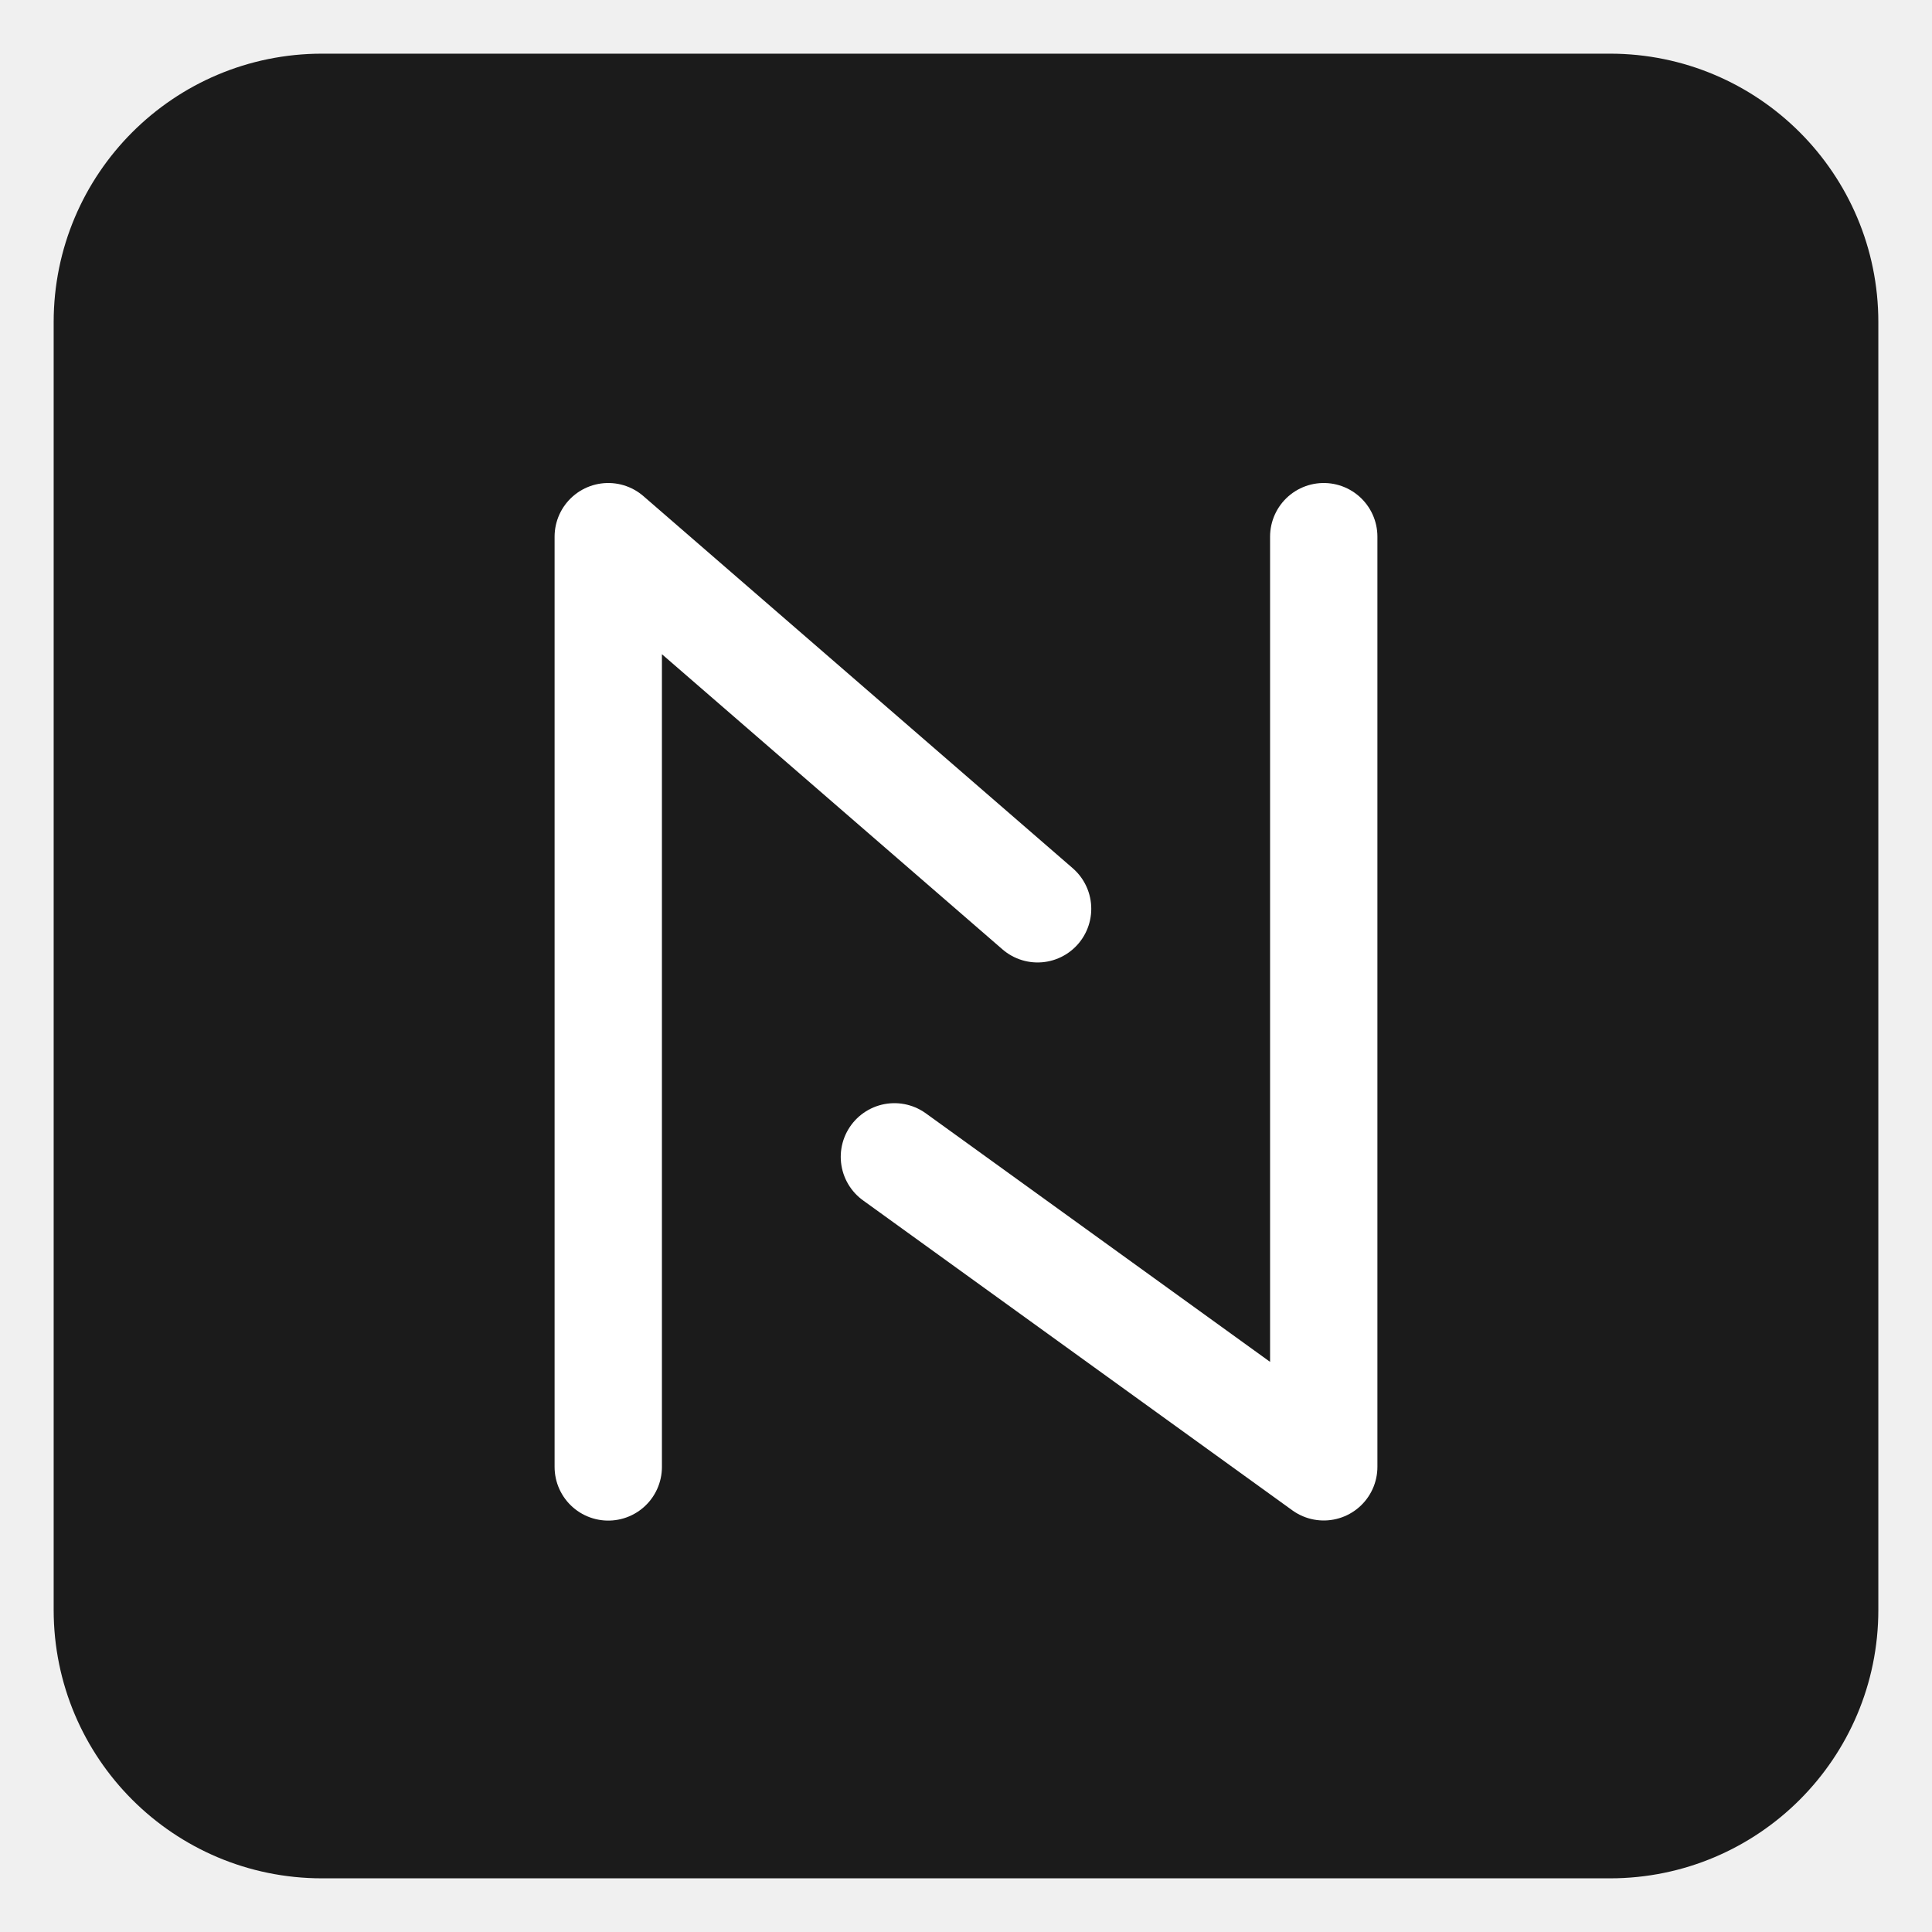
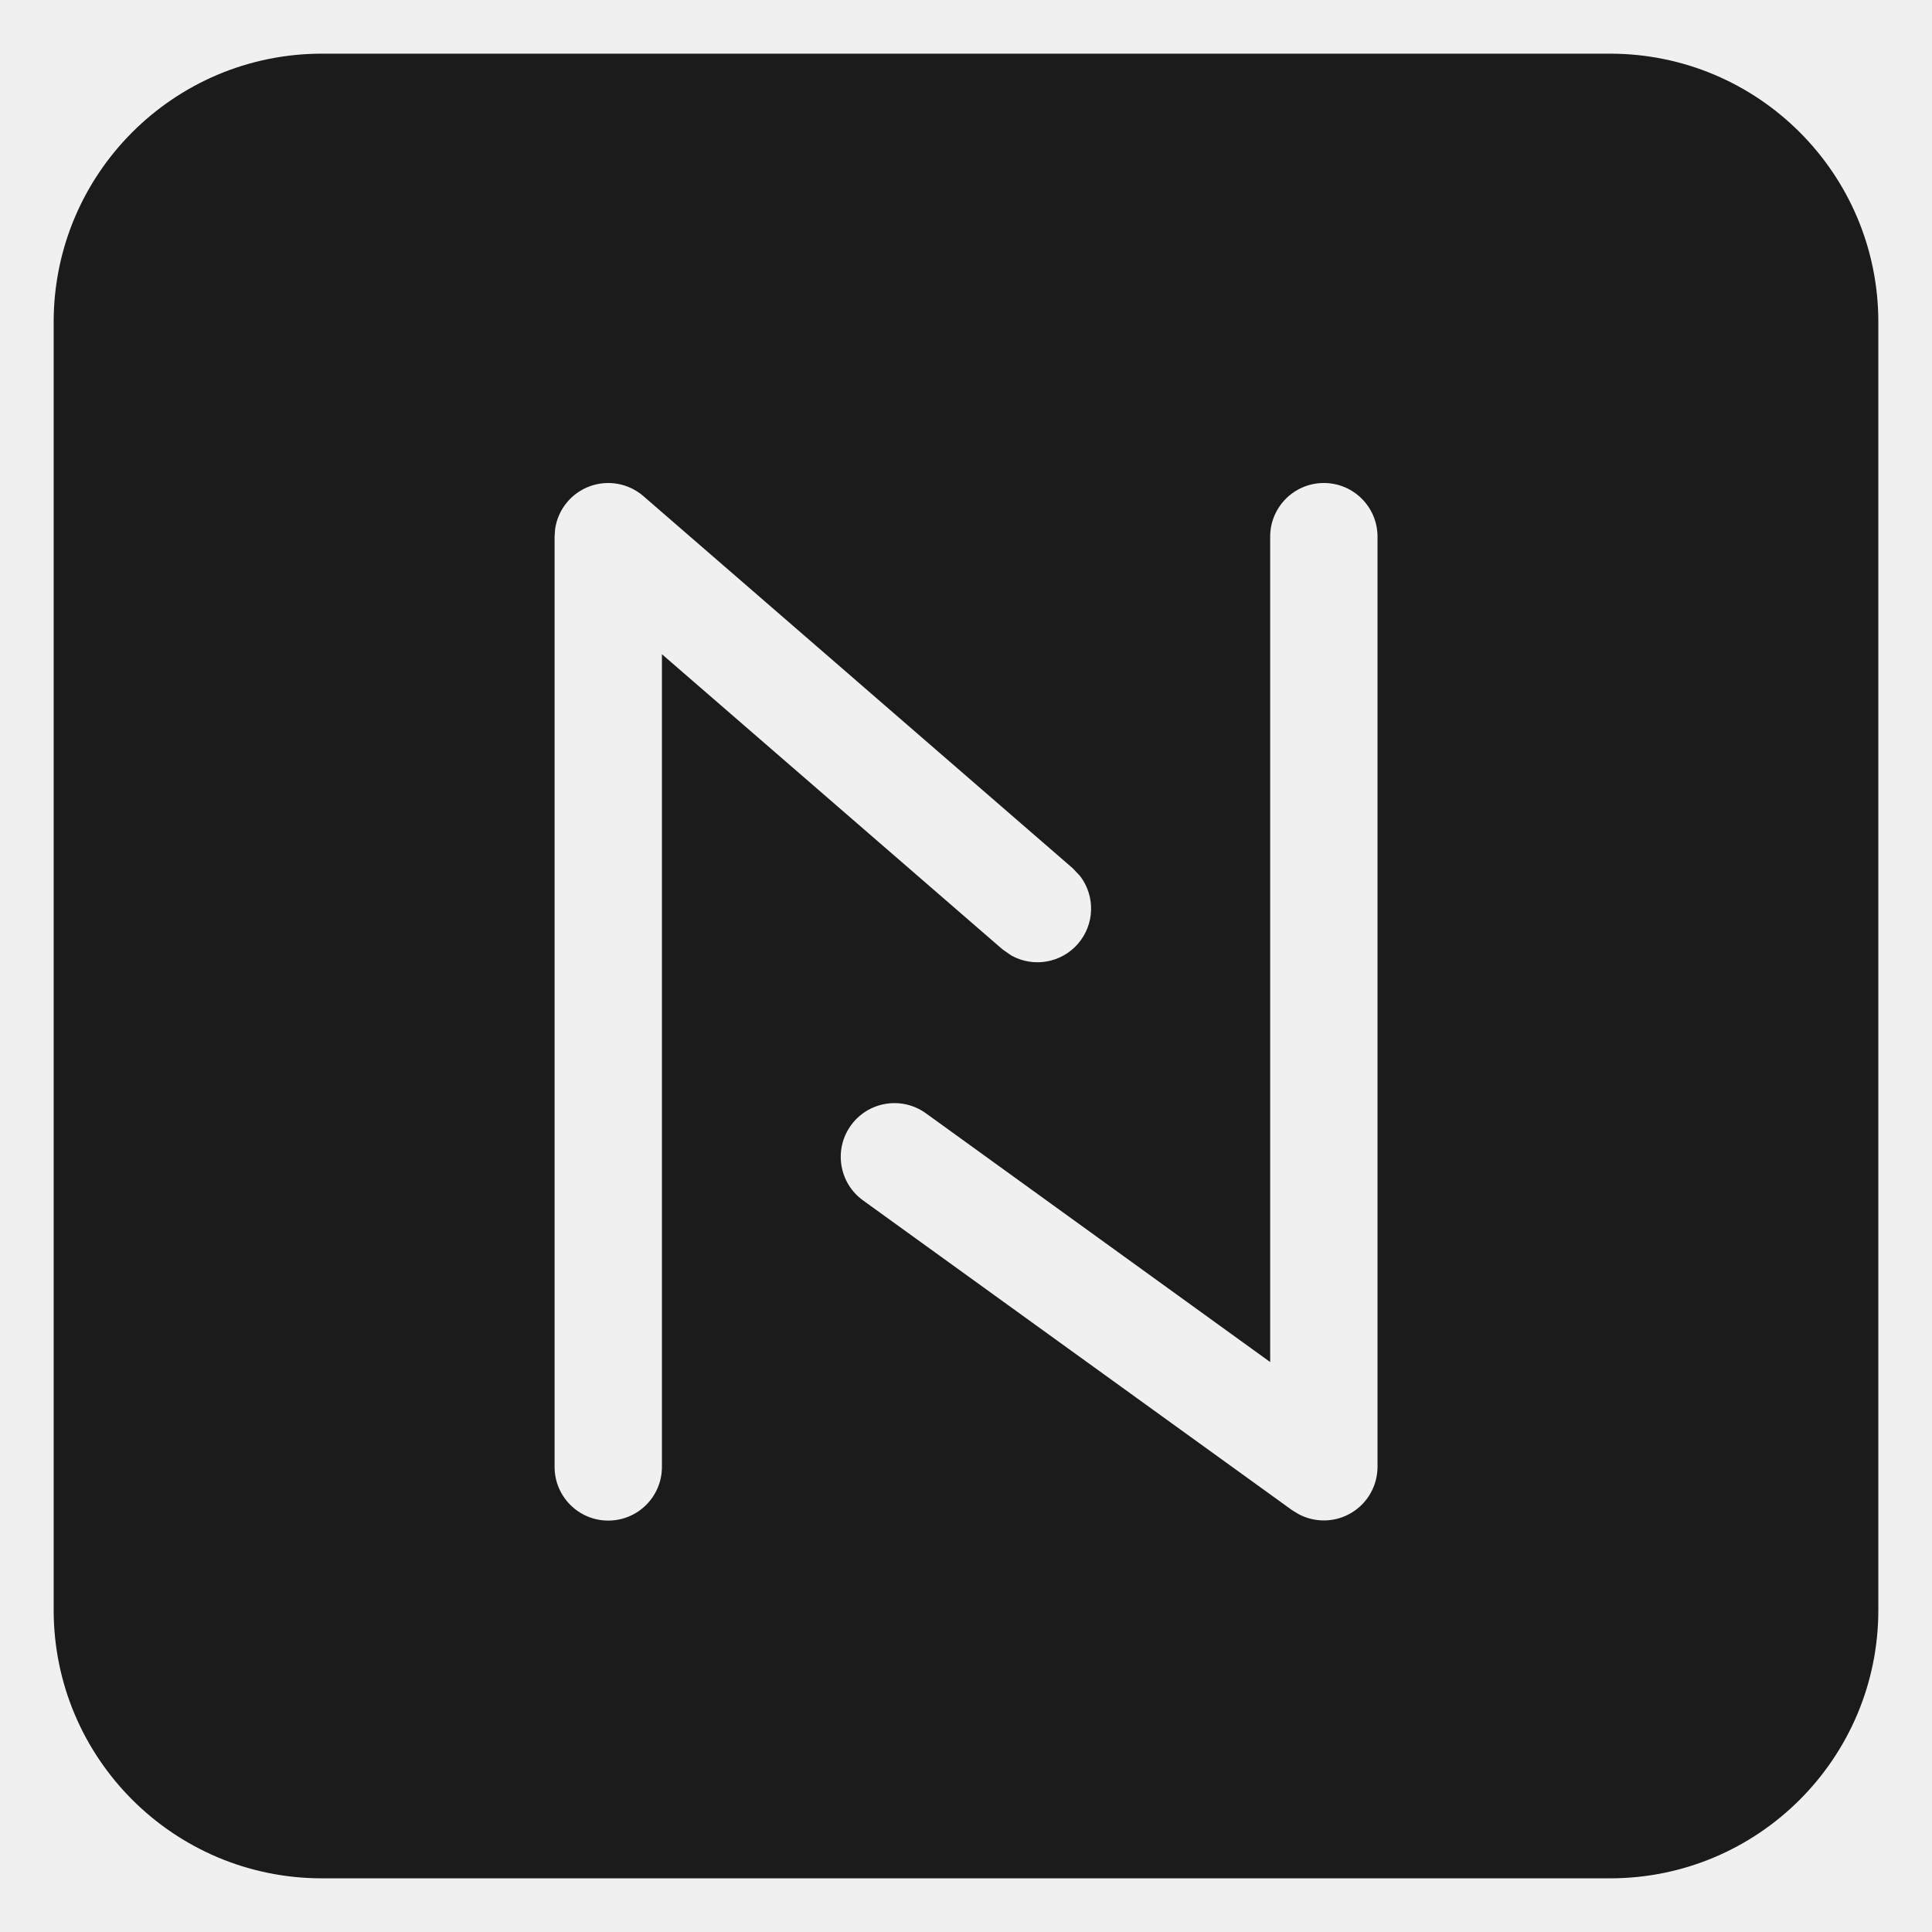
<svg xmlns="http://www.w3.org/2000/svg" width="18" height="18" fill="none">
-   <path fill="#1B1B1B" stroke="#1B1B1B" d="M1 3a2 2 0 0 1 2-2h12a2 2 0 0 1 2 2v12a2 2 0 0 1-2 2H3a2 2 0 0 1-2-2V3Z" />
-   <path stroke="#fff" stroke-linecap="round" stroke-linejoin="round" d="M9.667 8.467 5.667 5v8.667M8.333 10.778l4 2.888V5" />
+   <path fill="#1B1B1B" d="M15 .5A2.5 2.5 0 0 1 17.5 3v12a2.5 2.5 0 0 1-2.5 2.5H3A2.5 2.5 0 0 1 .5 15V3A2.5 2.5 0 0 1 3 .5h12ZM5.994 4.622a.5.5 0 0 0-.822.306L5.167 5v8.667a.5.5 0 0 0 1 0V6.095l3.173 2.75.082.057a.5.5 0 0 0 .641-.74l-.069-.073-4-3.467Zm6.34-.122a.5.5 0 0 0-.5.5v7.69l-3.208-2.318a.5.5 0 0 0-.585.812l4 2.888.06.036a.5.5 0 0 0 .733-.441V5a.5.5 0 0 0-.5-.5Z" />
</svg>
